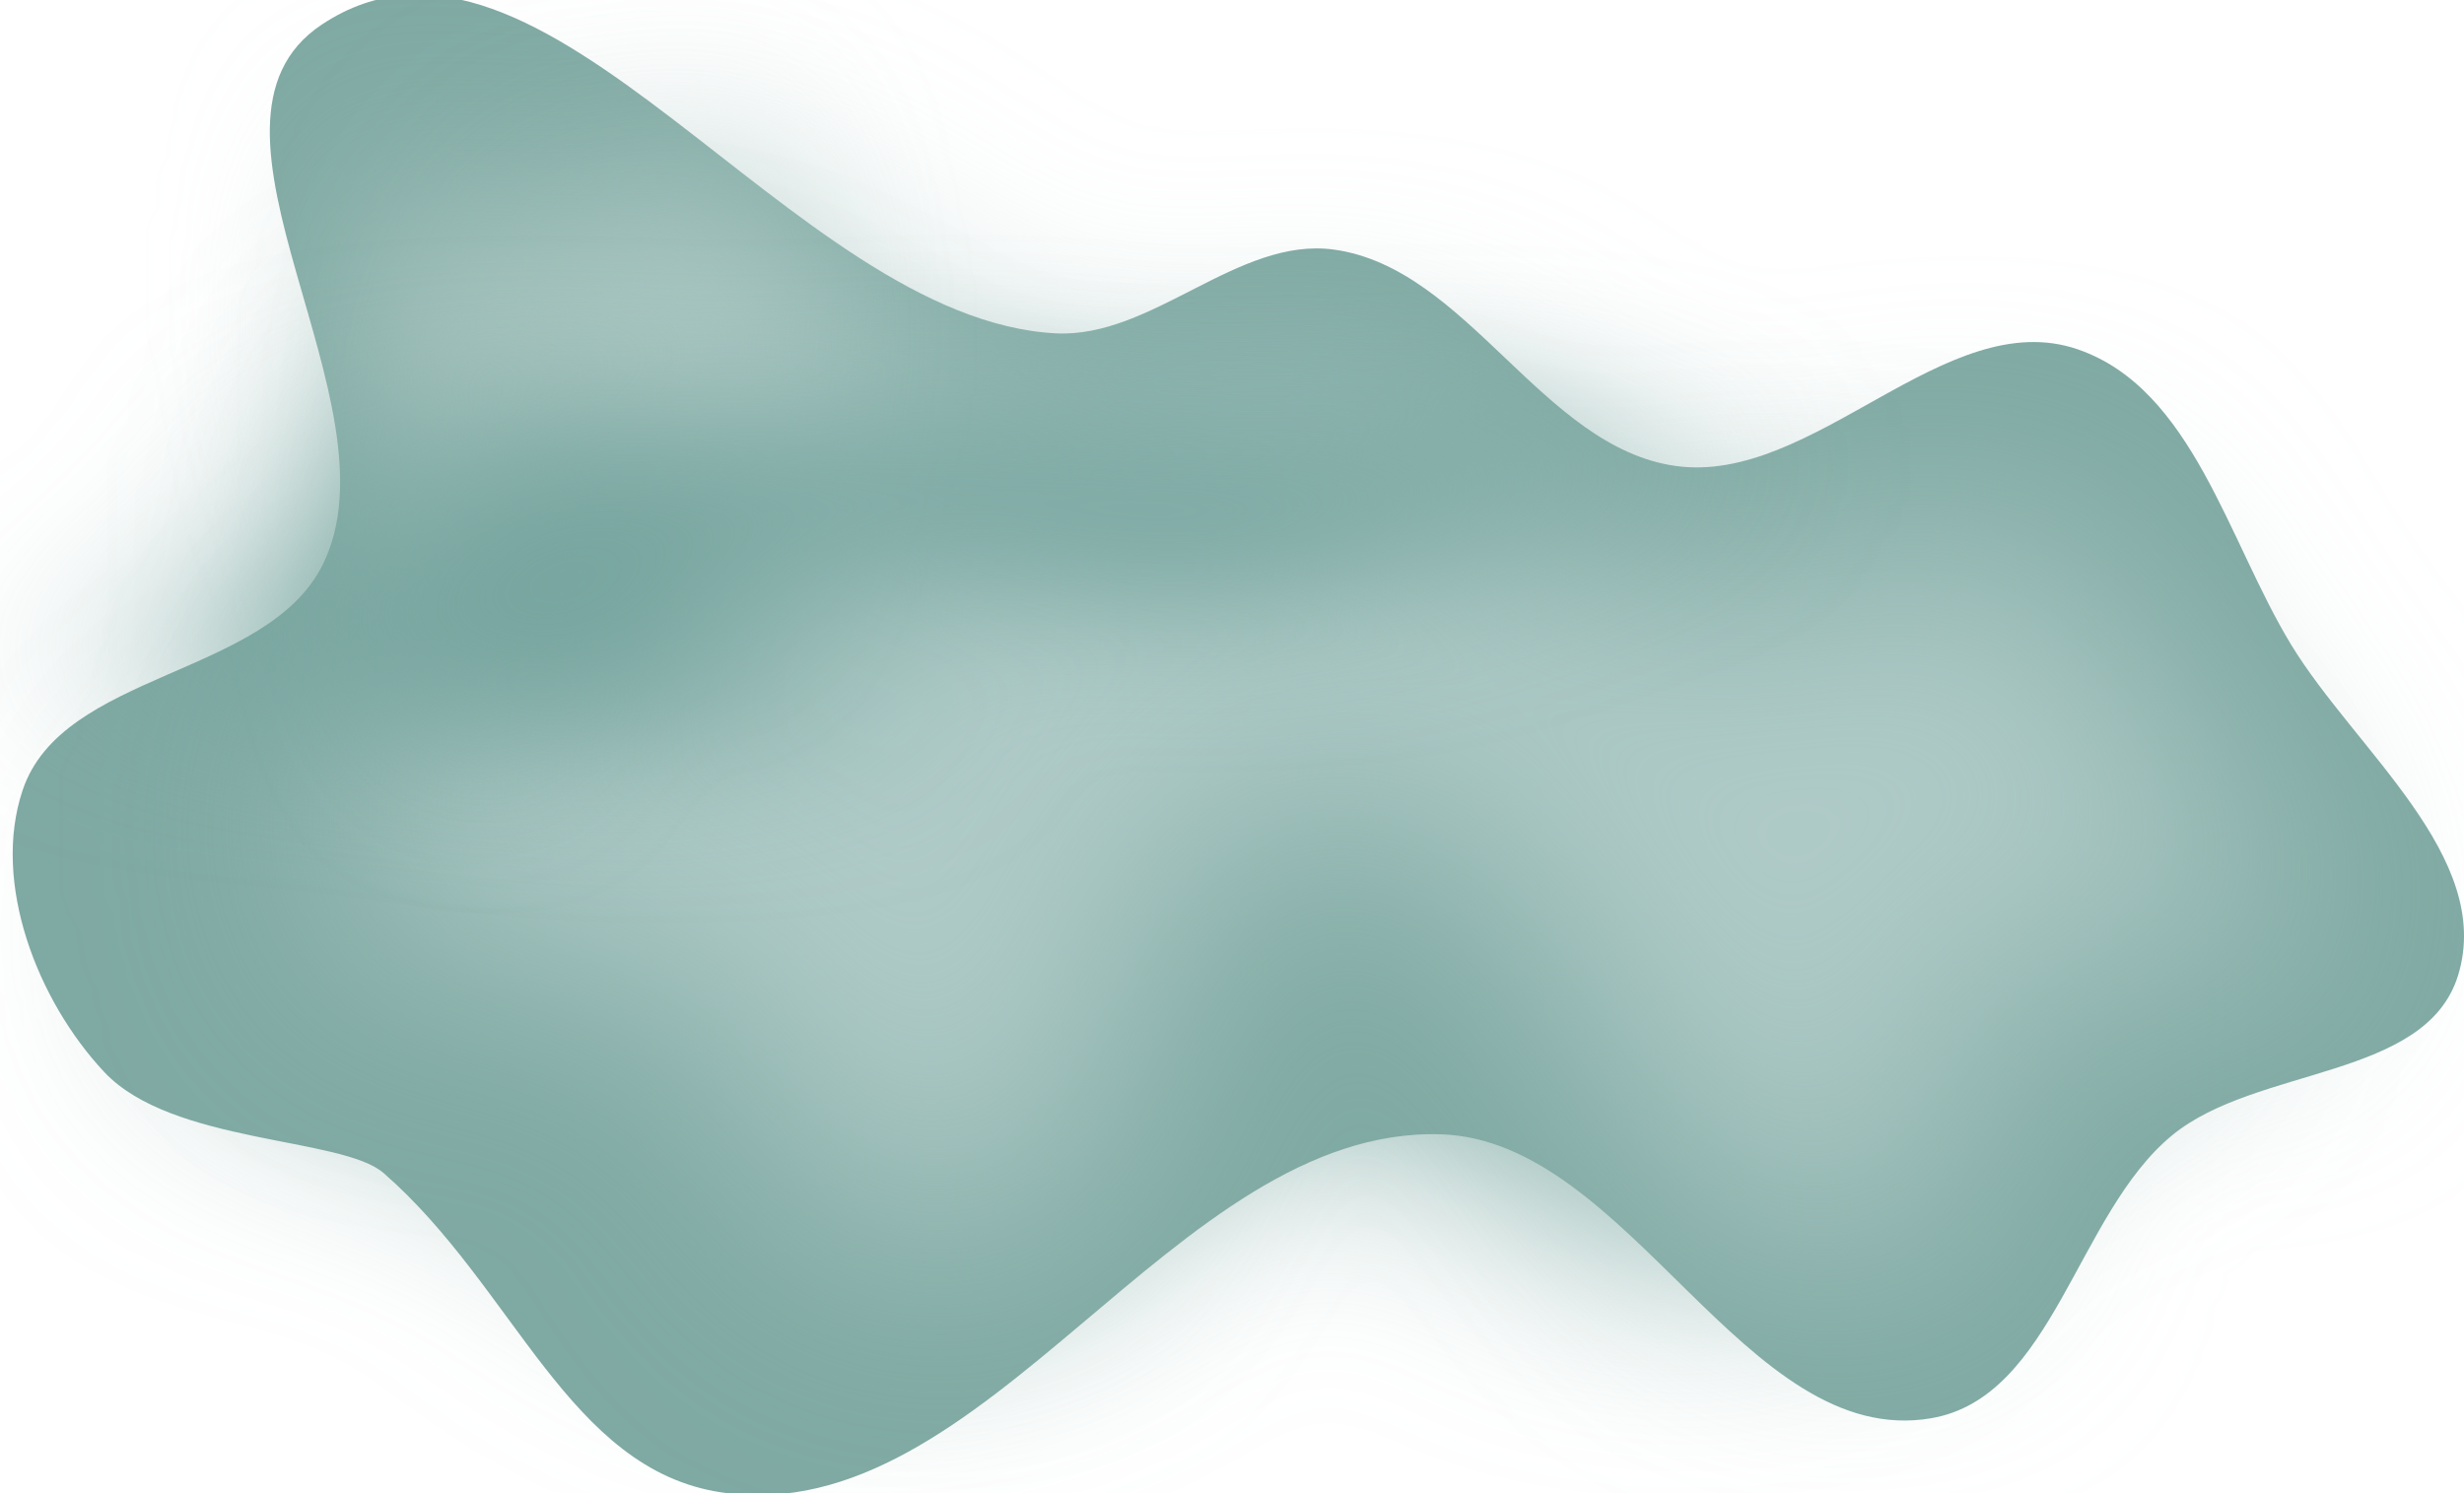
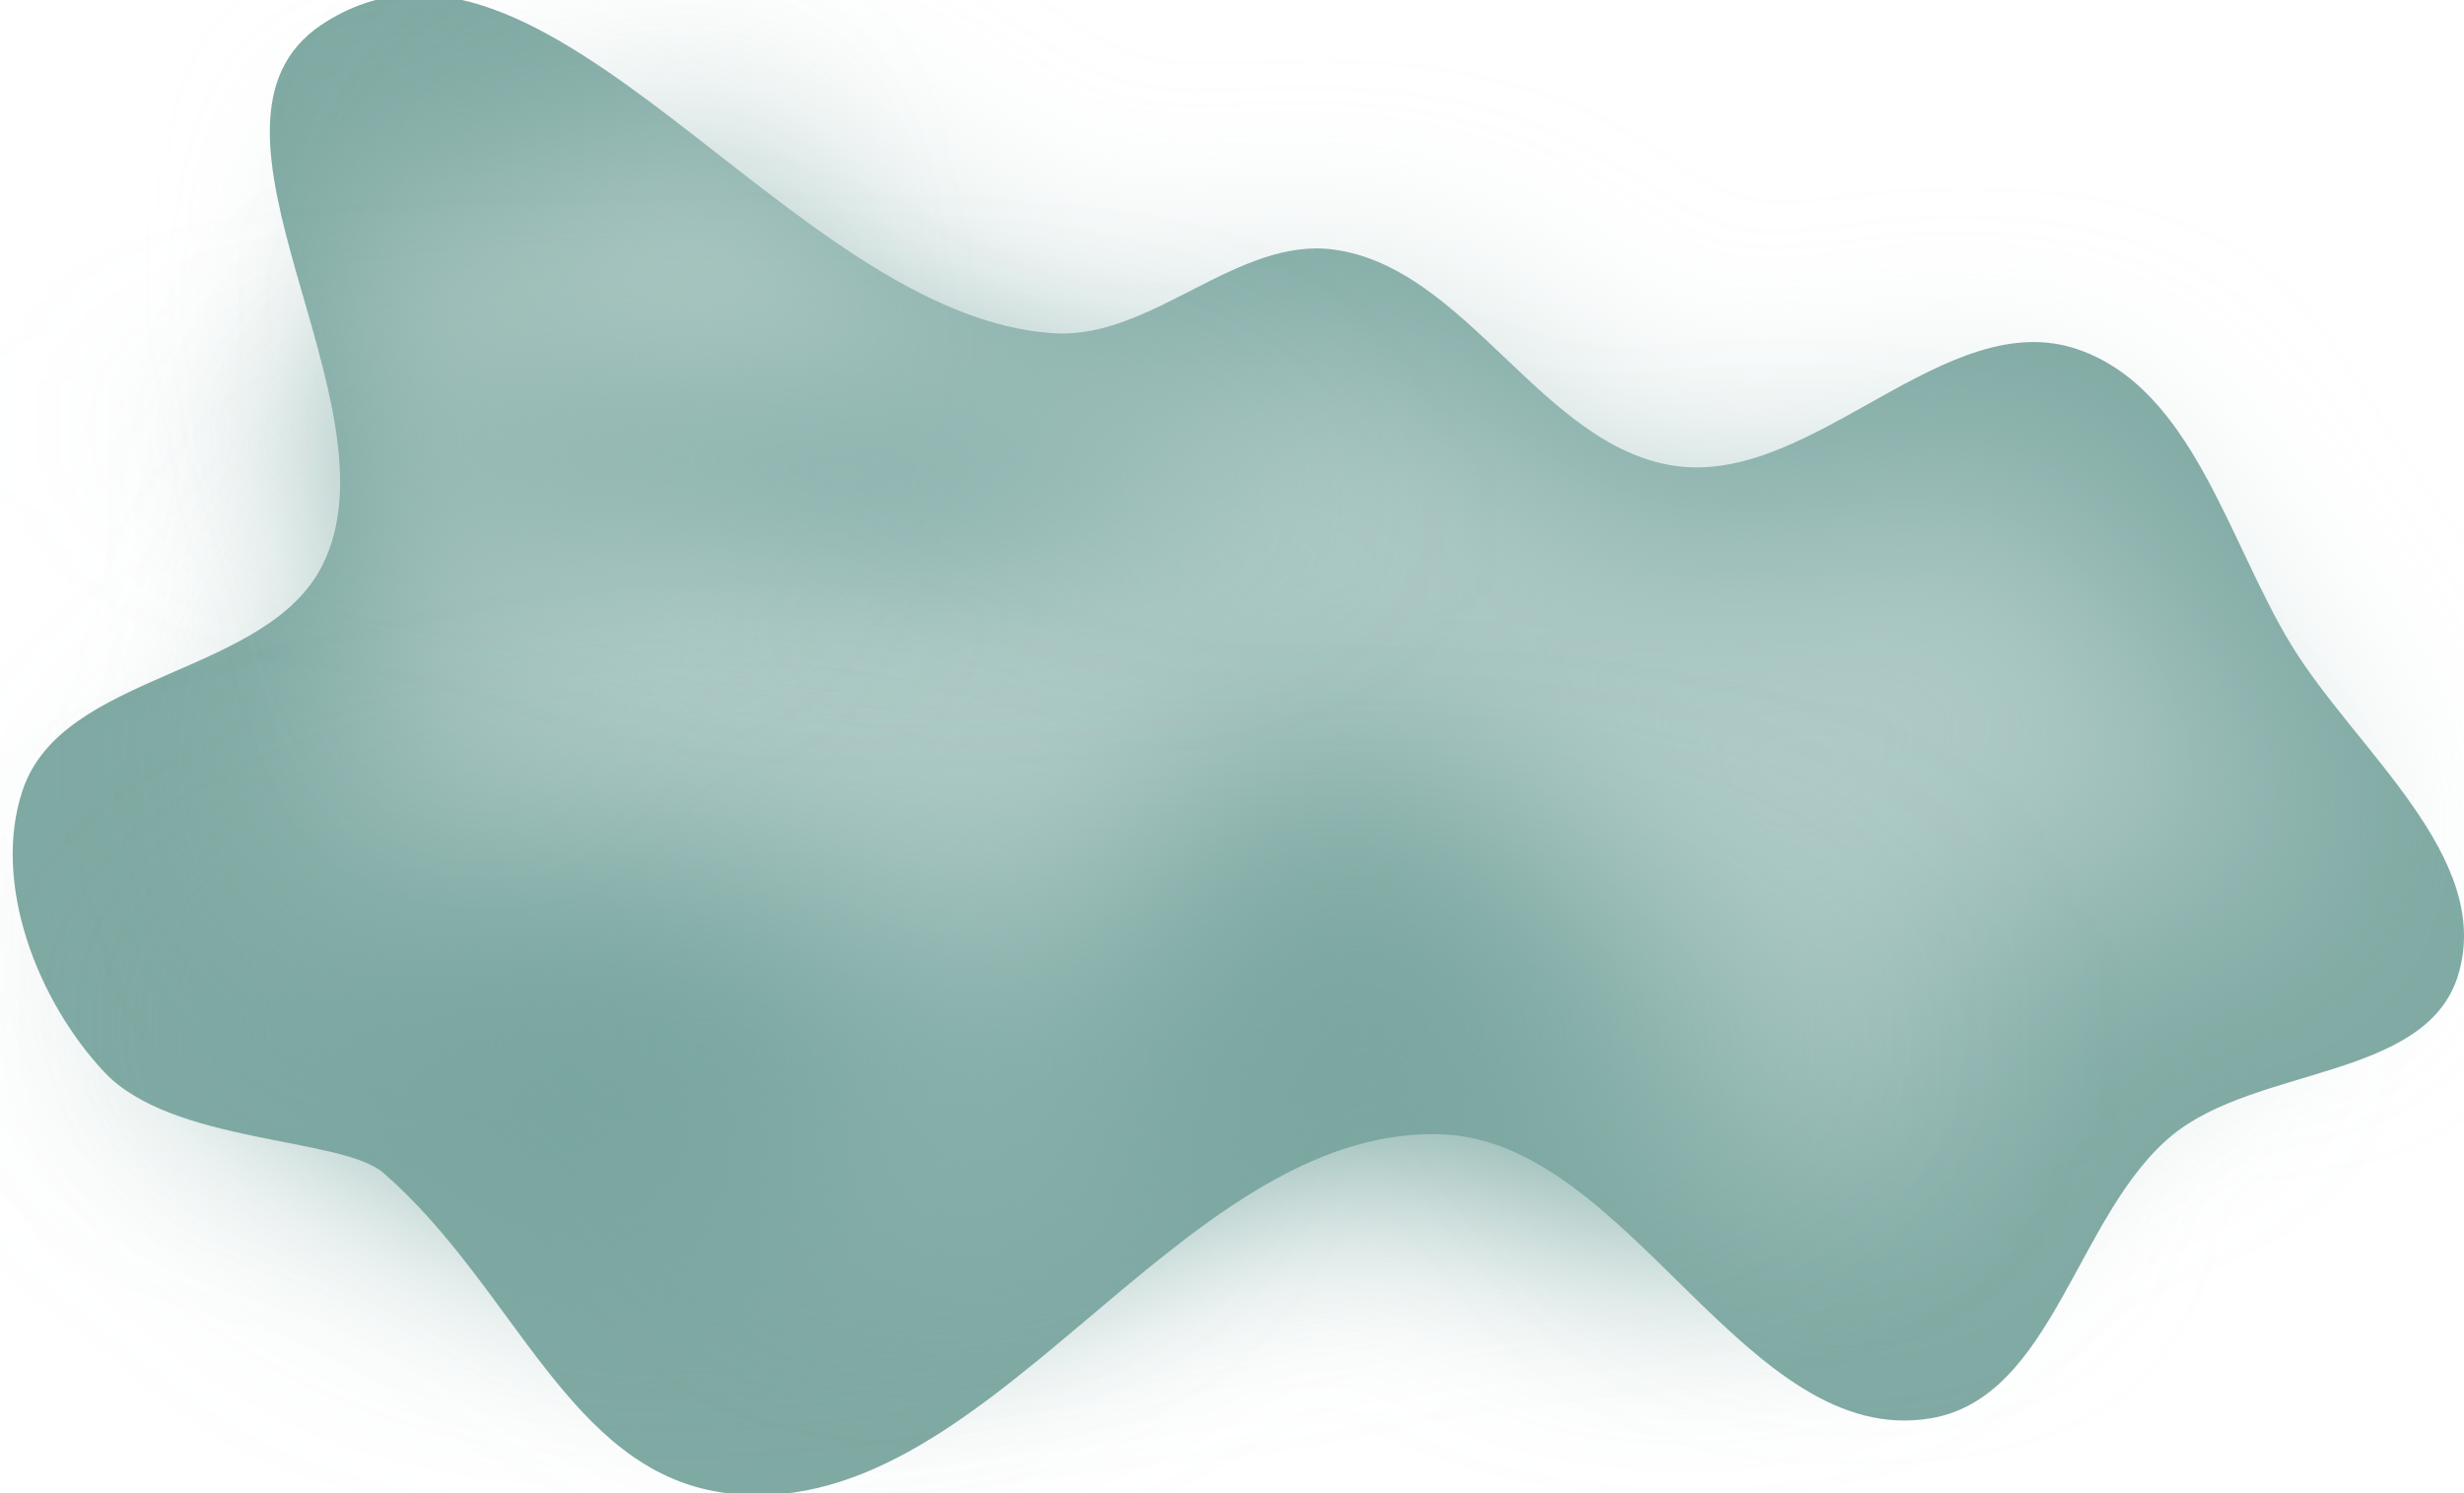
<svg xmlns="http://www.w3.org/2000/svg" width="852.745" height="516.559" viewBox="0 0 852.745 516.559" version="1.1" id="svg1" xml:space="preserve">
  <defs id="defs1">
    <filter style="color-interpolation-filters:sRGB" id="filter7" x="-0.277" y="-0.659" width="1.554" height="2.319">
      <feGaussianBlur stdDeviation="90.691" id="feGaussianBlur7" />
    </filter>
-     <filter style="color-interpolation-filters:sRGB" id="filter8" x="-0.247" y="-0.523" width="1.493" height="2.046">
-       <feGaussianBlur stdDeviation="76.952" id="feGaussianBlur8" />
+     <filter style="color-interpolation-filters:sRGB" id="filter8" x="-0.346" y="-0.733" width="1.692" height="2.467">
+       <feGaussianBlur stdDeviation="107.866" id="feGaussianBlur8" />
    </filter>
    <filter style="color-interpolation-filters:sRGB" id="filter4" x="-0.156" y="-0.273" width="1.313" height="1.546">
      <feGaussianBlur stdDeviation="45.655" id="feGaussianBlur4" />
    </filter>
    <filter style="color-interpolation-filters:sRGB" id="filter6" x="-0.171" y="-0.305" width="1.342" height="1.61">
      <feGaussianBlur stdDeviation="44.388" id="feGaussianBlur6" />
    </filter>
+     <filter style="color-interpolation-filters:sRGB" id="filter5" x="-0.526" y="-1.115" width="2.051" height="3.229">
+       <feGaussianBlur stdDeviation="163.964" id="feGaussianBlur5" />
+     </filter>
  </defs>
  <g id="layer1" transform="translate(-8879.392,-446.599)">
    <path style="mix-blend-mode:normal;fill:#71a19a;fill-opacity:1;stroke:none;stroke-width:0.82;stroke-linecap:butt;stroke-linejoin:miter;stroke-dasharray:none;stroke-opacity:1;filter:url(#filter6)" d="m 9471.84,656.558 c -33.398,-10.635 -66.837,31.891 -101.81,27.286 -33.755,-4.442 -52.61,-46.359 -86.381,-50.643 -24.279,-3.08 -45.929,20.801 -70.401,19.602 -67.05,-3.285 -127.13,-102.665 -185.68,-72.255 -39.724,20.632 -2.251,86.369 -20.38,125.038 -13.045,27.825 -60.983,28.39 -60.983,71.382 0,89.597 58.35,49.011 89.33,71.49 37.051,26.885 68.189,73.399 115.214,75.621 61.194,2.891 98.711,-84.048 159.984,-83.765 47.777,0.221 76.949,73.956 124.035,66.464 30.884,-4.914 36.734,-47.823 60.943,-66.235 21.351,-16.238 64.275,-13.025 72.343,-37.484 9.119,-27.643 -26.02,-52.699 -42.259,-77.389 -15.967,-24.276 -24.902,-59.862 -53.953,-69.114 z" id="path4" transform="matrix(1.050262,0,0,0.8921803,-434.9901,67.76722)" />
    <path style="fill:#7fa9a3;fill-opacity:1;stroke:none;stroke-width:0.794;stroke-linecap:butt;stroke-linejoin:miter;stroke-dasharray:none;stroke-opacity:1" d="m 9598.481,567.521 c -45.69,-15.724 -91.435,47.151 -139.28,40.343 -46.177,-6.567 -71.972,-68.542 -118.172,-74.875 -33.215,-4.553 -62.833,30.755 -96.311,28.982 -91.727,-4.857 -177.553,-157.728 -254.017,-106.829 -51.873,34.53 28.142,131.165 0.359,186.943 -19.31,38.767 -90.148,36.991 -103.855,78.075 -10.707,32.092 5.121,72.795 28.253,97.481 23.432,25.006 82.267,22.426 96.678,34.97 45.338,39.465 63.928,102.661 117.001,110.548 91.691,13.627 156.29,-126.868 248.942,-123.951 65.329,2.057 105.268,109.345 169.685,98.268 42.25,-7.265 50.254,-70.706 83.372,-97.929 29.209,-24.009 87.93,-19.258 98.967,-55.42 12.475,-40.871 -35.596,-77.916 -57.811,-114.42 -21.843,-35.893 -34.068,-88.507 -73.81,-102.185 z" id="path6" />
-     <path style="mix-blend-mode:normal;fill:#b2ccc9;fill-opacity:0.953;stroke:none;stroke-width:0.853;stroke-linecap:butt;stroke-linejoin:miter;stroke-dasharray:none;stroke-opacity:1;filter:url(#filter4)" d="m 9577.418,623.657 c -34.827,-12.437 -69.859,35.411 -106.357,30.807 -52.317,-6.6 -86.021,-74.518 -138.368,-80.844 -25.323,-3.06 -47.98,23.485 -73.546,22.131 -70.045,-3.709 -132.808,-115.912 -193.974,-81.577 -41.498,23.294 -2.352,97.513 -21.291,141.171 -13.628,31.415 -63.707,32.053 -63.707,80.591 0,101.157 79.261,28.571 112.931,53.861 39.764,29.866 52.045,114.802 100.748,112.231 71.075,-3.752 60.205,-169.735 130.889,-178.453 91.005,-11.224 126.304,210.856 213.944,182.588 36.297,-11.707 3.334,-90.943 33.671,-115.061 28.137,-22.37 87.751,30.076 105.568,-2.039 15.8,-28.481 -27.257,-59.601 -44.146,-87.374 -16.742,-27.53 -27.048,-67.562 -56.363,-78.031 z" id="path5" transform="matrix(0.957724,0,0,0.9051536,401.1782,64.16779)" />
+     <path style="mix-blend-mode:normal;fill:#b2ccc9;fill-opacity:0.953;stroke:none;stroke-width:0.853;stroke-linecap:butt;stroke-linejoin:miter;stroke-dasharray:none;stroke-opacity:1;filter:url(#filter4)" d="m 9577.418,623.657 c -34.827,-12.437 -69.859,35.411 -106.357,30.807 -52.317,-6.6 -86.021,-74.518 -138.368,-80.844 -25.323,-3.06 -47.98,23.485 -73.546,22.131 -70.045,-3.709 -132.808,-115.912 -193.974,-81.577 -41.498,23.294 -2.352,97.513 -21.291,141.171 -13.628,31.415 -63.707,32.053 -63.707,80.591 0,101.157 79.261,28.571 112.931,53.861 39.764,29.866 52.045,114.802 100.748,112.231 71.075,-3.752 60.205,-169.735 130.889,-178.453 91.005,-11.224 126.304,210.856 213.944,182.588 36.297,-11.707 3.334,-90.943 33.671,-115.061 28.137,-22.37 87.751,30.076 105.568,-2.039 15.8,-28.481 -27.257,-59.601 -44.146,-87.374 -16.742,-27.53 -27.048,-67.562 -56.363,-78.031 z" id="path5" transform="matrix(0.957724,0,0,0.9051536,401.9087,40.07861)" />
    <path style="fill:#b0cac5;fill-opacity:1;stroke:none;stroke-width:0.854px;stroke-linecap:butt;stroke-linejoin:miter;stroke-opacity:1;filter:url(#filter7)" d="m 7635.406,556.281 c 23.259,8.837 42.685,25.227 63.074,39.487 10.195,7.13 20.779,13.81 32.201,18.74 11.422,4.93 23.75,8.081 36.19,7.919 23.005,-0.3 44.174,-11.65 65.022,-21.377 10.424,-4.864 21.076,-9.407 32.272,-12.049 11.196,-2.643 23.027,-3.326 34.171,-0.473 10.927,2.797 20.785,8.879 29.413,16.145 8.627,7.266 16.149,15.733 23.765,24.053 7.615,8.321 15.409,16.574 24.459,23.307 9.05,6.733 19.492,11.928 30.677,13.389 9.132,1.193 18.487,-0.144 27.217,-3.075 8.73,-2.931 16.873,-7.42 24.514,-12.559 15.283,-10.279 28.689,-23.185 44.18,-33.149 20.577,-13.235 44.933,-21.019 69.388,-20.299 24.455,0.719 48.87,10.286 66.062,27.693 8.596,8.704 15.338,19.265 19.389,30.807 4.051,11.542 5.388,24.057 3.628,36.163 -1.759,12.106 -6.635,23.775 -14.198,33.39 -7.563,9.615 -17.816,17.131 -29.341,21.23 -15.404,5.479 -32.212,4.768 -48.556,4.341 -16.344,-0.427 -33.307,-0.378 -48.182,6.408 -16.566,7.557 -28.388,22.445 -39.873,36.575 -5.742,7.065 -11.584,14.094 -18.3,20.24 -6.716,6.147 -14.371,11.419 -22.946,14.477 -9.163,3.267 -19.173,3.902 -28.784,2.397 -9.611,-1.505 -18.832,-5.107 -27.235,-10.009 -16.806,-9.804 -30.14,-24.544 -42.261,-39.763 -12.121,-15.219 -23.395,-31.238 -37.391,-44.754 -13.996,-13.515 -31.246,-24.581 -50.52,-27.243 -17.552,-2.424 -35.615,2.371 -50.99,11.178 -15.375,8.807 -28.266,21.432 -39.447,35.178 -22.361,27.491 -38.664,60.027 -64.485,84.297 -30.542,28.707 -73.605,43.595 -115.356,39.881 -41.751,-3.714 -81.51,-25.968 -106.506,-59.616 l 69.453,-63.665 c -24.462,-12.719 -43.767,-35.037 -52.832,-61.075 -9.064,-26.038 -7.792,-55.52 3.483,-80.68 11.275,-25.16 32.432,-45.731 57.899,-56.294 25.467,-10.563 54.973,-11.007 80.746,-1.215 z" id="path1" transform="matrix(0.1839414,-0.04953173,0.1382963,0.4850066,7534.37,626.3102)" />
-     <path style="mix-blend-mode:normal;fill:#74a39d;fill-opacity:1;stroke:none;stroke-width:0.538px;stroke-linecap:butt;stroke-linejoin:miter;stroke-opacity:1;filter:url(#filter8)" d="m 7766.871,622.426 c 11.69,-0.098 23.107,-3.717 33.734,-8.588 10.627,-4.872 20.622,-11.001 30.937,-16.504 10.314,-5.503 21.092,-10.43 32.574,-12.63 11.482,-2.201 23.81,-1.498 34.22,3.823 10.337,5.283 17.974,14.598 24.688,24.068 6.714,9.47 12.933,19.489 21.614,27.195 7.516,6.672 16.676,11.376 26.326,14.183 9.65,2.807 19.787,3.752 29.83,3.387 20.087,-0.729 39.593,-6.595 58.772,-12.609 25.558,-8.015 51.873,-16.483 78.548,-14.056 20.24,1.841 40.402,10.57 53.15,26.399 6.374,7.914 10.771,17.48 12.19,27.542 1.419,10.062 -0.206,20.598 -4.982,29.568 -3.559,6.685 -8.78,12.407 -14.772,17.039 -5.992,4.632 -12.749,8.204 -19.745,11.106 -13.991,5.805 -28.926,8.967 -43.204,14.023 -22.206,7.863 -42.524,20.19 -63.963,29.951 -21.44,9.761 -44.987,17.054 -68.328,13.871 -18.208,-2.483 -35.032,-11.198 -50.122,-21.684 -15.09,-10.486 -28.803,-22.823 -43.566,-33.766 -14.763,-10.943 -30.91,-20.62 -48.814,-24.76 -8.952,-2.07 -18.277,-2.713 -27.371,-1.399 -9.094,1.314 -17.95,4.622 -25.403,9.995 -7.151,5.155 -12.899,12.12 -17.166,19.834 -4.267,7.713 -7.089,16.168 -8.941,24.787 -3.703,17.237 -3.568,35.027 -4.726,52.619 -1.157,17.592 -3.774,35.57 -12.356,50.97 -4.291,7.7 -10.067,14.645 -17.239,19.769 -7.173,5.124 -15.778,8.369 -24.589,8.642 -7.64,0.237 -15.242,-1.742 -22.173,-4.965 -6.931,-3.223 -13.233,-7.663 -19.153,-12.497 -11.84,-9.669 -22.404,-21.07 -35.569,-28.84 -11.638,-6.869 -24.887,-10.621 -38.234,-12.735 -13.347,-2.114 -26.885,-2.654 -40.371,-3.513 -13.486,-0.859 -27.027,-2.053 -40.111,-5.432 -13.084,-3.379 -25.78,-9.052 -35.9,-18.008 -10.46,-9.257 -17.889,-21.976 -20.414,-35.714 -2.525,-13.738 -0.052,-28.406 7.185,-40.354 8.454,-13.957 22.538,-23.423 36.471,-31.914 13.934,-8.491 28.497,-16.739 38.893,-29.316 7.736,-9.358 12.763,-20.68 16.444,-32.25 3.681,-11.57 6.101,-23.498 9.209,-35.235 3.108,-11.737 6.958,-23.407 13.234,-33.801 6.276,-10.394 15.173,-19.509 26.31,-24.345 14.01,-6.084 30.386,-4.858 44.703,0.461 14.318,5.319 26.903,14.412 38.802,23.989 11.899,9.577 23.369,19.79 36.34,27.856 12.971,8.066 27.766,13.968 43.039,13.84 z" id="path3" transform="matrix(0.6374429,-0.05023555,0.03213491,0.3763458,4172.255,758.4152)" />
+     <path style="mix-blend-mode:normal;fill:#74a39d;fill-opacity:1;stroke:none;stroke-width:0.538px;stroke-linecap:butt;stroke-linejoin:miter;stroke-opacity:1;filter:url(#filter8)" d="m 7766.871,622.426 c 11.69,-0.098 23.107,-3.717 33.734,-8.588 10.627,-4.872 20.622,-11.001 30.937,-16.504 10.314,-5.503 21.092,-10.43 32.574,-12.63 11.482,-2.201 23.81,-1.498 34.22,3.823 10.337,5.283 17.974,14.598 24.688,24.068 6.714,9.47 12.933,19.489 21.614,27.195 7.516,6.672 16.676,11.376 26.326,14.183 9.65,2.807 19.787,3.752 29.83,3.387 20.087,-0.729 39.593,-6.595 58.772,-12.609 25.558,-8.015 51.873,-16.483 78.548,-14.056 20.24,1.841 40.402,10.57 53.15,26.399 6.374,7.914 10.771,17.48 12.19,27.542 1.419,10.062 -0.206,20.598 -4.982,29.568 -3.559,6.685 -8.78,12.407 -14.772,17.039 -5.992,4.632 -12.749,8.204 -19.745,11.106 -13.991,5.805 -28.926,8.967 -43.204,14.023 -22.206,7.863 -42.524,20.19 -63.963,29.951 -21.44,9.761 -44.987,17.054 -68.328,13.871 -18.208,-2.483 -35.032,-11.198 -50.122,-21.684 -15.09,-10.486 -28.803,-22.823 -43.566,-33.766 -14.763,-10.943 -30.91,-20.62 -48.814,-24.76 -8.952,-2.07 -18.277,-2.713 -27.371,-1.399 -9.094,1.314 -17.95,4.622 -25.403,9.995 -7.151,5.155 -12.899,12.12 -17.166,19.834 -4.267,7.713 -7.089,16.168 -8.941,24.787 -3.703,17.237 -3.568,35.027 -4.726,52.619 -1.157,17.592 -3.774,35.57 -12.356,50.97 -4.291,7.7 -10.066,14.645 -17.239,19.769 -7.173,5.124 -15.778,8.369 -24.589,8.642 -7.64,0.237 -15.242,-1.742 -22.173,-4.965 -6.931,-3.223 -13.233,-7.663 -19.153,-12.497 -11.84,-9.669 -22.404,-21.07 -35.569,-28.84 -11.638,-6.869 -24.887,-10.621 -38.234,-12.735 -13.347,-2.114 -26.885,-2.654 -40.371,-3.513 -13.486,-0.859 -27.027,-2.053 -40.111,-5.432 -13.084,-3.379 -25.78,-9.052 -35.9,-18.008 -10.46,-9.257 -17.889,-21.976 -20.414,-35.714 -2.525,-13.738 -0.052,-28.406 7.185,-40.354 8.454,-13.957 22.538,-23.423 36.471,-31.914 13.934,-8.491 28.497,-16.739 38.893,-29.316 7.736,-9.358 12.763,-20.68 16.444,-32.25 3.681,-11.57 6.101,-23.498 9.209,-35.235 3.108,-11.737 6.958,-23.407 13.234,-33.801 6.276,-10.394 15.173,-19.509 26.31,-24.345 14.01,-6.084 30.386,-4.858 44.703,0.461 14.318,5.319 26.903,14.412 38.802,23.989 11.899,9.577 23.369,19.79 36.34,27.856 12.971,8.066 27.766,13.968 43.039,13.84 z" id="path2" transform="matrix(0.638528,-0.03374944,-0.01747112,-0.377311,4239.798,1341.884)" />
+     <path style="mix-blend-mode:normal;fill:#74a39d;fill-opacity:1;stroke:none;stroke-width:0.98px;stroke-linecap:butt;stroke-linejoin:miter;stroke-opacity:1;filter:url(#filter5)" d="m 7766.871,622.426 c 11.69,-0.098 23.107,-3.717 33.734,-8.588 10.627,-4.872 20.622,-11.001 30.937,-16.504 10.314,-5.503 21.092,-10.43 32.574,-12.63 11.482,-2.201 23.81,-1.498 34.22,3.823 10.337,5.283 17.974,14.598 24.688,24.068 6.714,9.47 12.933,19.489 21.614,27.195 7.516,6.672 16.676,11.376 26.326,14.183 9.65,2.807 19.787,3.752 29.83,3.387 20.087,-0.729 39.593,-6.595 58.772,-12.609 25.558,-8.015 51.873,-16.483 78.548,-14.056 20.24,1.841 40.402,10.57 53.15,26.399 6.374,7.914 10.771,17.48 12.19,27.542 1.419,10.062 -0.206,20.598 -4.982,29.568 -3.559,6.685 -8.78,12.407 -14.772,17.039 -5.992,4.632 -12.749,8.204 -19.745,11.106 -13.991,5.805 -28.926,8.967 -43.204,14.023 -22.206,7.863 -42.524,20.19 -63.963,29.951 -21.44,9.761 -44.987,17.054 -68.328,13.871 -18.208,-2.483 -35.032,-11.198 -50.122,-21.684 -15.09,-10.486 -28.803,-22.823 -43.566,-33.766 -14.763,-10.943 -30.91,-20.62 -48.814,-24.76 -8.952,-2.07 -18.277,-2.713 -27.371,-1.399 -9.094,1.314 -17.95,4.622 -25.403,9.995 -7.151,5.155 -12.899,12.12 -17.166,19.834 -4.267,7.713 -7.089,16.168 -8.941,24.787 -3.703,17.237 -3.568,35.027 -4.726,52.619 -1.157,17.592 -3.774,35.57 -12.356,50.97 -4.291,7.7 -10.066,14.645 -17.239,19.769 -7.173,5.124 -15.778,8.369 -24.589,8.642 -7.64,0.237 -15.242,-1.742 -22.173,-4.965 -6.931,-3.223 -13.233,-7.663 -19.153,-12.497 -11.84,-9.669 -22.404,-21.07 -35.569,-28.84 -11.638,-6.869 -24.887,-10.621 -38.234,-12.735 -13.347,-2.114 -26.885,-2.654 -40.371,-3.513 -13.486,-0.859 -27.027,-2.053 -40.111,-5.432 -13.084,-3.379 -25.78,-9.052 -35.9,-18.008 -10.46,-9.257 -17.889,-21.976 -20.414,-35.714 -2.525,-13.738 -0.052,-28.406 7.185,-40.354 8.454,-13.957 22.538,-23.423 36.471,-31.914 13.934,-8.491 28.497,-16.739 38.893,-29.316 7.736,-9.358 12.763,-20.68 16.444,-32.25 3.681,-11.57 6.101,-23.498 9.209,-35.235 3.108,-11.737 6.958,-23.407 13.234,-33.801 6.276,-10.394 15.173,-19.509 26.31,-24.345 14.01,-6.084 30.386,-4.858 44.703,0.461 14.318,5.319 26.903,14.412 38.802,23.989 11.899,9.577 23.369,19.79 36.34,27.856 12.971,8.066 27.766,13.968 43.039,13.84 z" id="path3" transform="matrix(-0.3500652,-0.02758791,-0.01764756,0.2066782,11888.094,675.2437)" />
  </g>
</svg>
